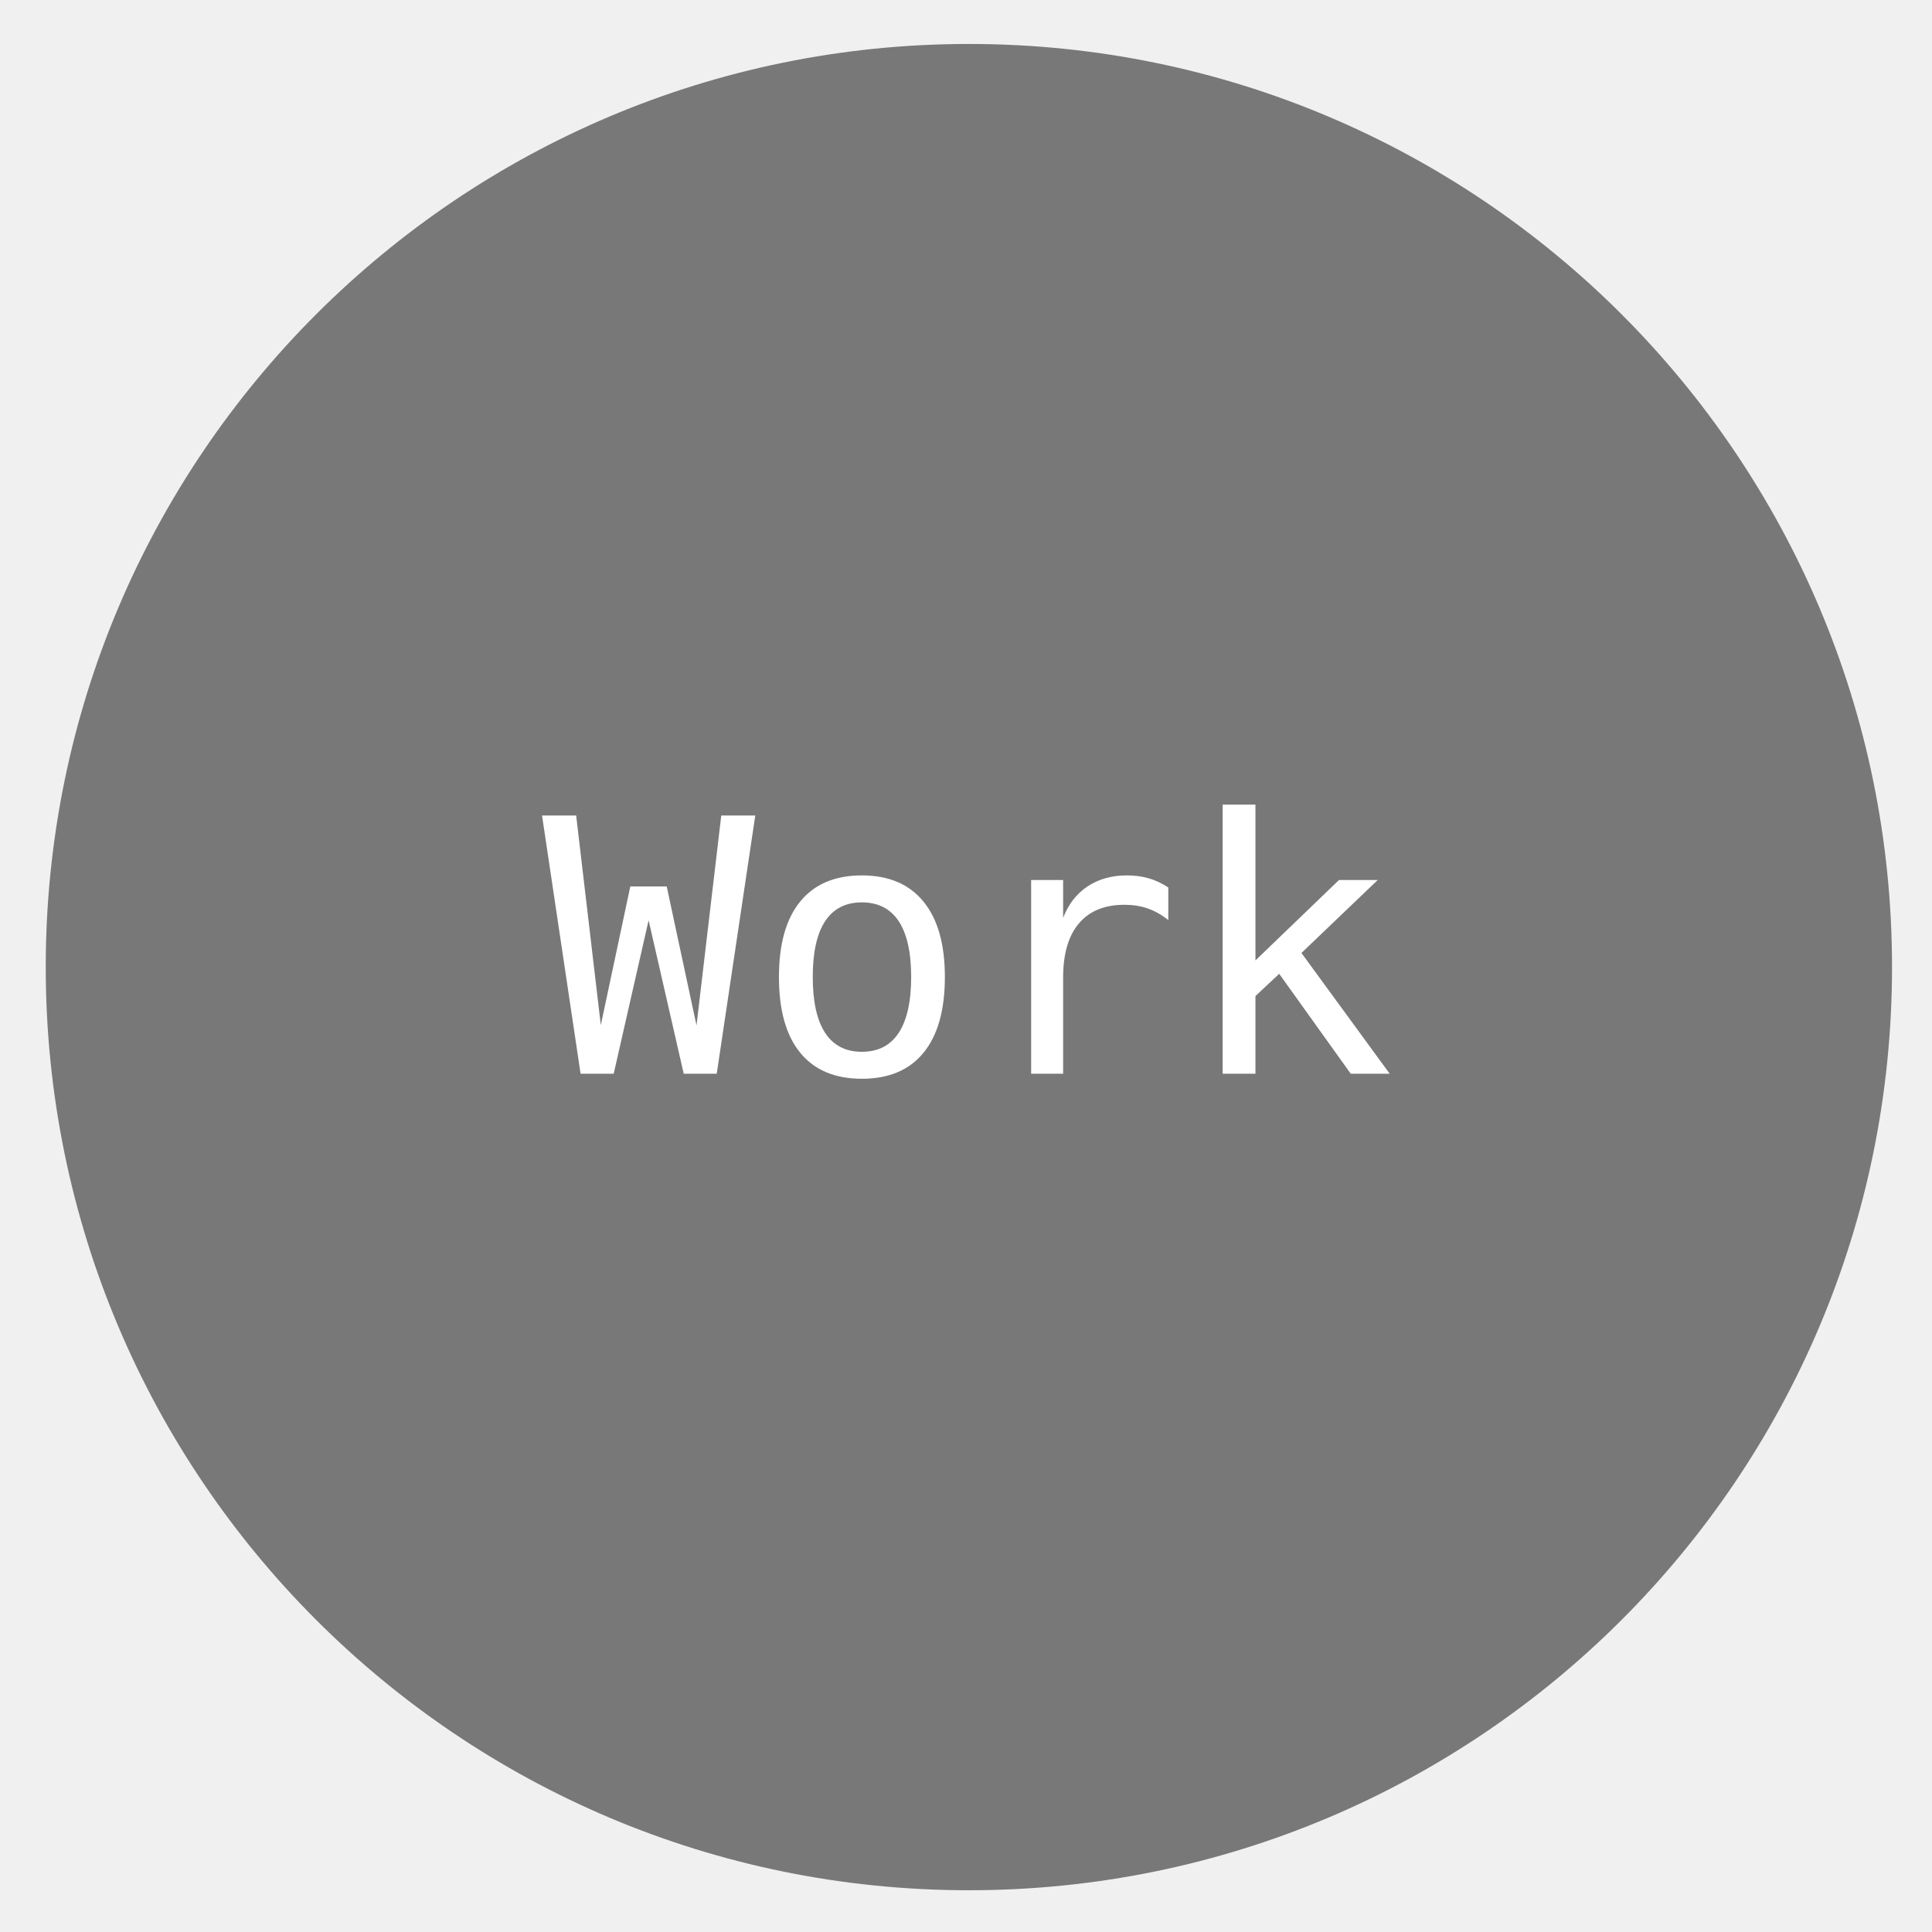
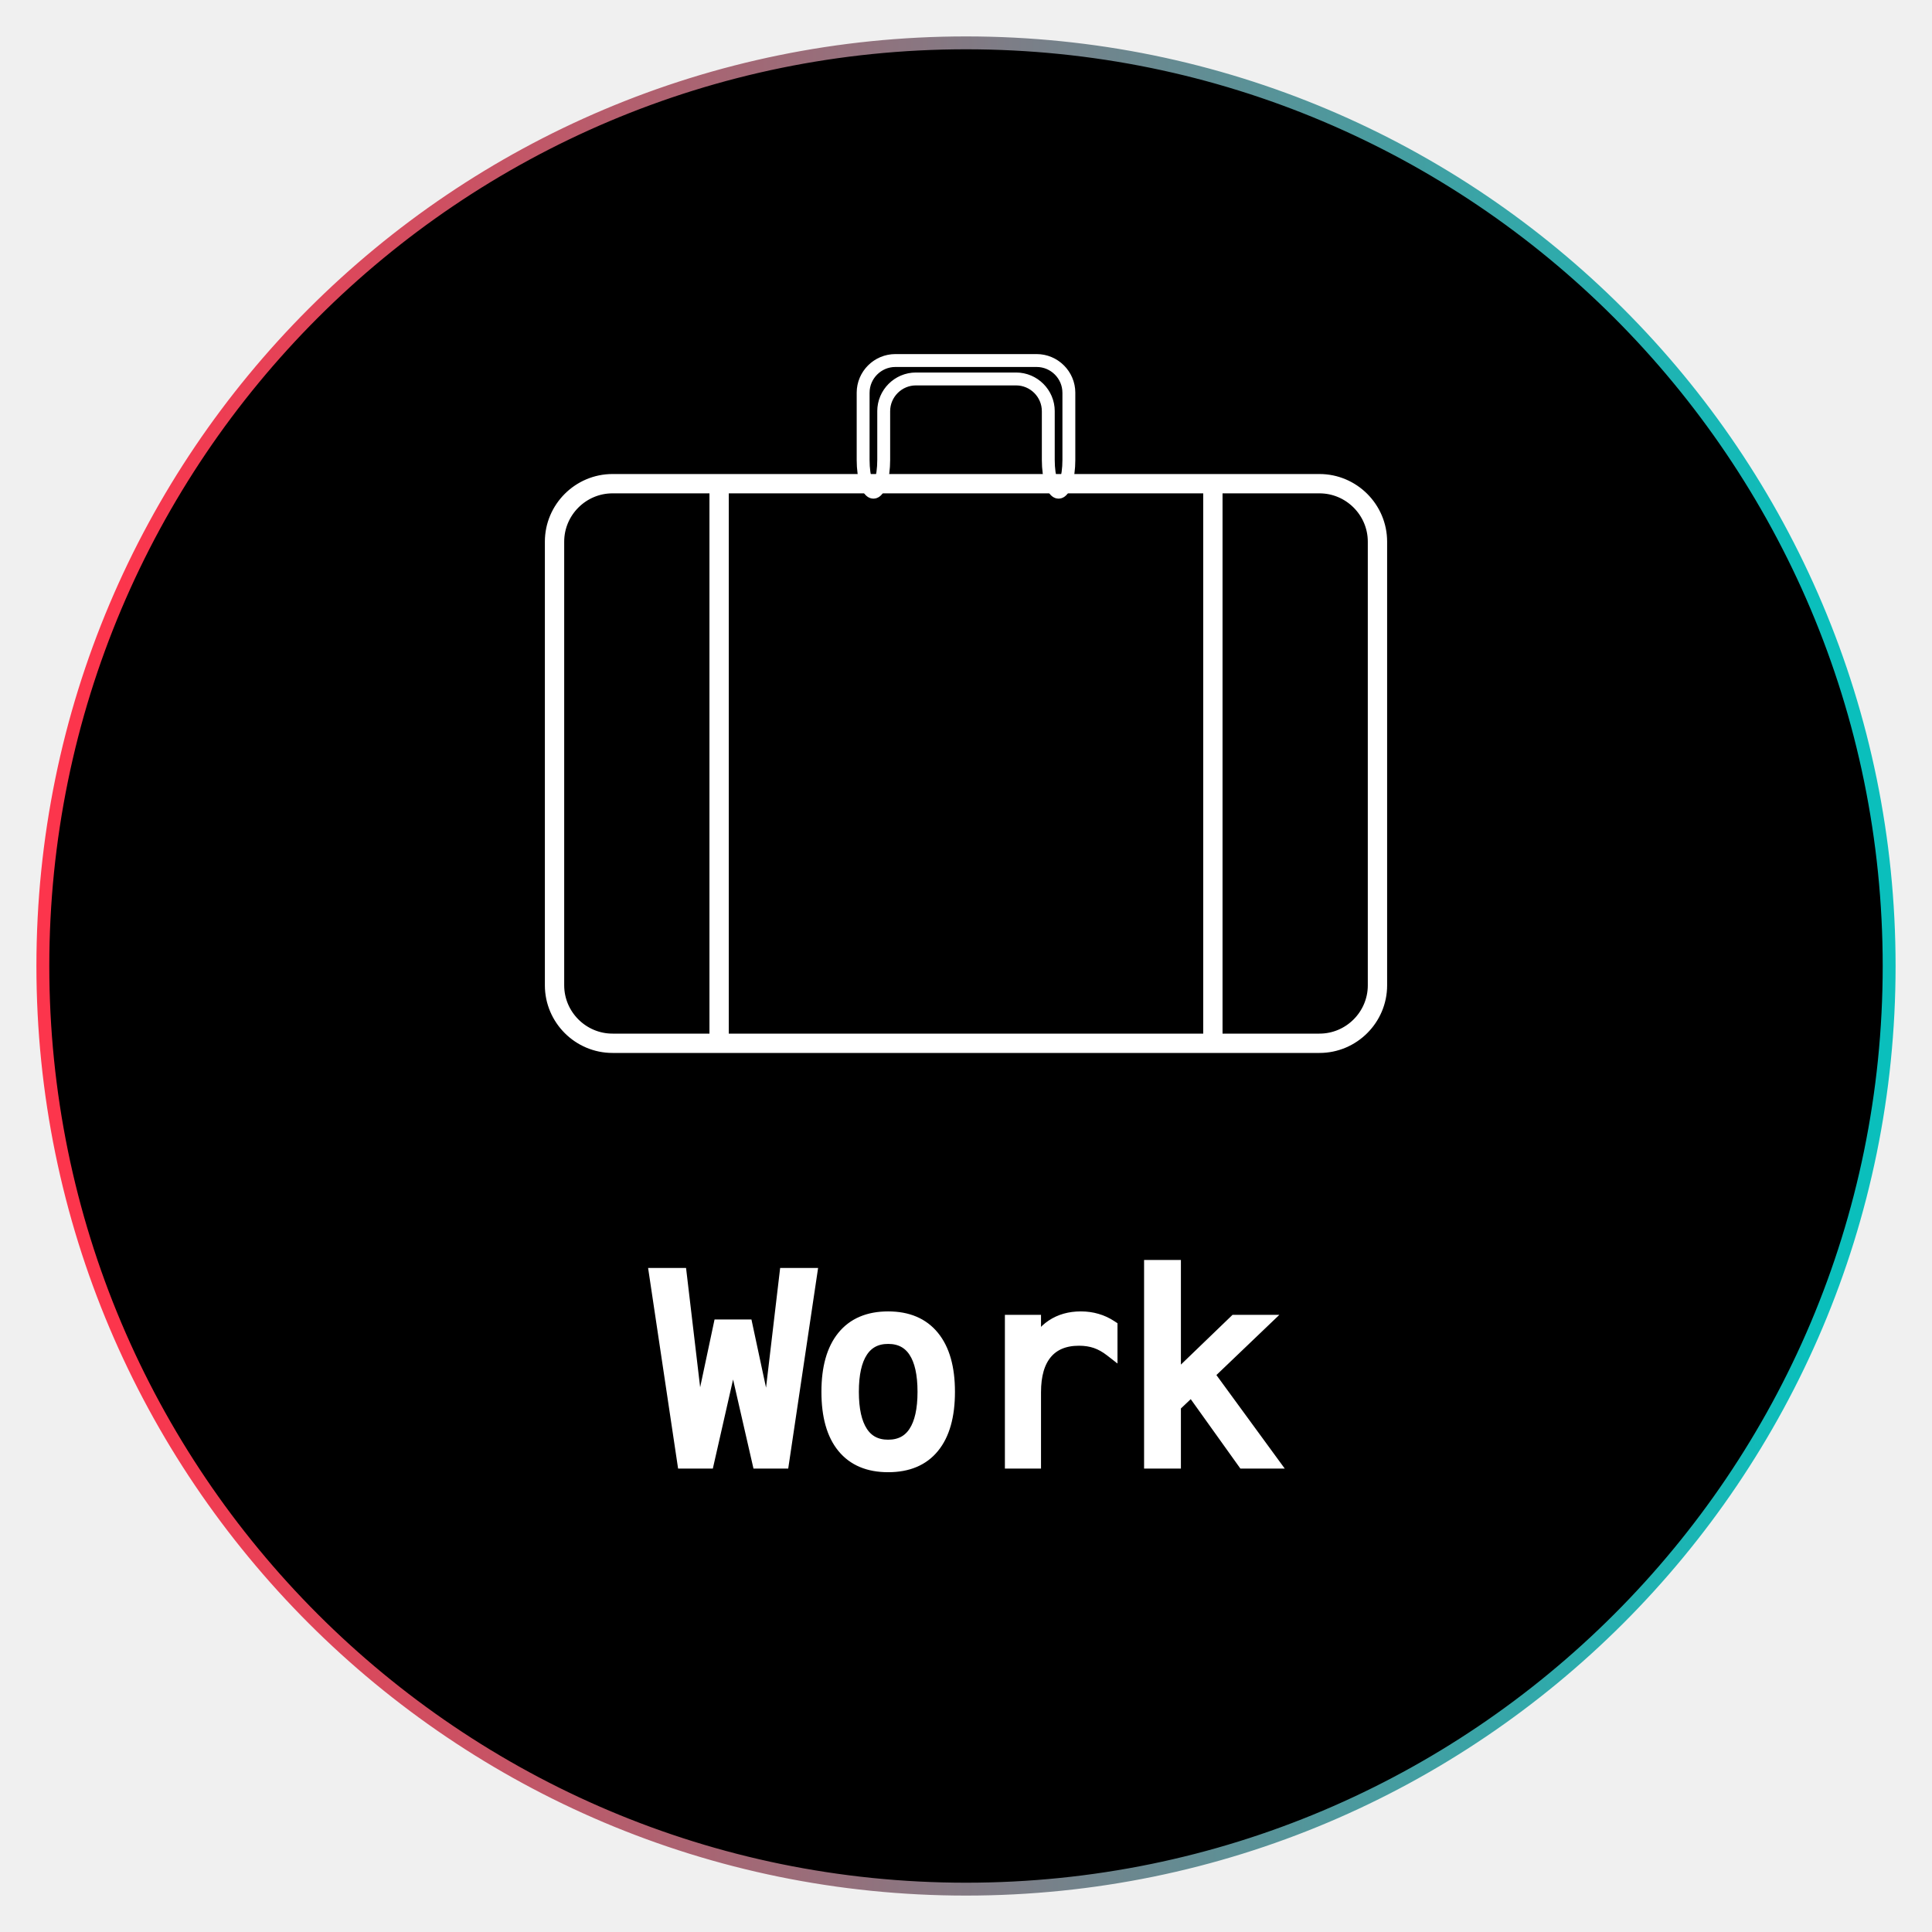
- <svg xmlns="http://www.w3.org/2000/svg" version="1.1" id="Layer_1" x="0px" y="0px" width="300px" height="300px" viewBox="0 0 300 300" enable-background="new 0 0 300 300" xml:space="preserve">
+ <svg xmlns="http://www.w3.org/2000/svg" version="1.1" id="work" x="0px" y="0px" width="300px" height="300px" viewBox="0 0 300 300" enable-background="new 0 0 300 300" xml:space="preserve">
  <defs>
    <style>
- 		#Layer_1:hover {
- 			stroke-dasharray: 1000;
- 			stroke-dashoffset: 0;
- 			-webkit-animation: dash 0.5s ease-in-out forwards;
- 			-o-animation: dash 0.5s ease-in-out forwards;
- 			-moz-animation: dash 0.5s ease-in-out forwards;
- 			animation: dash 0.5s ease-in-out forwards;
- 			stroke: url(#MyGradient);
- 			transition: 200ms;
- 			transition-timing-function: ease-in-out;
- 			-webkit-transition: 200ms;
- 			-webkit-transition-timing-function: ease-in-out;
- 		}
- 
		@-webkit-keyframes dash {
			from {
				stroke-dashoffset: 1000;
			}
			to {
				stroke-dashoffset: 0;
			}
+ 		}
+ 
+ 		#work {
+ 		stroke-dasharray: 1000;
+ 			stroke-dashoffset: 0;
+ 			stroke-width: 2;
+ 			-webkit-animation: dash 5s ease-in-out forwards;
+ 			-o-animation: dash 5s ease-in-out forwards;
+ 			-moz-animation: dash 5s ease-in-out forwards;
+ 			animation: dash 5s ease-in-out forwards;
+ 			stroke: url(#MyGradient);
+ 			transition: 200ms;
+ 			transition-timing-function: ease-in-out;
+ 			-webkit-transition: 200ms;
+ 			-webkit-transition-timing-function: ease-in-out;
		}
	</style>
    <defs>
      <linearGradient id="MyGradient">
        <stop offset="5%" stop-color="#FC354C" />
        <stop offset="95%" stop-color="#0ABFBC" />
      </linearGradient>
    </defs>
  </defs>
-   <circle id="c1" style="fill:rgba(0, 0, 0, .5);stroke-width:5;stroke-miterlimit:10;" cx="150.448" cy="150.172" r="143.345" />
-   <text id="t1" transform="matrix(1 0 0 1 84.1689 166.7285)" style="fill:#FFFFFF;stroke:#000000;stroke-width:0;stroke-miterlimit:10; font-family:'Lucida Console', Monaco, monospace; font-size:55;">Work</text>
+   <g>
+     <circle id="c1" cx="150" cy="150" r="143.345" />
+     <g>
+       <g>
+         <path id="w1" stroke="#FFFFFF" d="M139.028,55.983c-2.75,0-5,2.25-5,5v10.445c0,2.75,0.719,5,1.597,5s1.597-2.25,1.597-5v-7.583     c0-2.75,2.25-5,5-5h15.556c2.75,0,5,2.25,5,5v7.583c0,2.75,0.719,5,1.597,5c0.879,0,1.598-2.25,1.598-5V60.983c0-2.75-2.25-5-5-5     H139.028z" />
+       </g>
+       <g>
+         <path id="w2" fill="none" stroke="#FFFFFF" stroke-width="3" stroke-miterlimit="10" d="M213.892,153c0,4.95-4.05,9-9,9H95.108     c-4.95,0-9-4.05-9-9V84.107c0-4.95,4.05-9,9-9h109.783c4.95,0,9,4.05,9,9V153z" />
+       </g>
+       <line id="w3" fill="none" stroke="#FFFFFF" stroke-width="3" stroke-miterlimit="10" x1="111.665" y1="75.107" x2="111.665" y2="162" />
+       <line id="w4" fill="none" stroke="#FFFFFF" stroke-width="3" stroke-miterlimit="10" x1="188.335" y1="75.107" x2="188.335" y2="162" />
+     </g>
+     <text id="t1_1_" transform="matrix(1 0 0 1 101.7969 227.041)" fill="#FFFFFF" stroke="#FFFFFF" font-family="'Lucida Console', Monaco, monospace" font-size="40">Work</text>
+   </g>
</svg>
